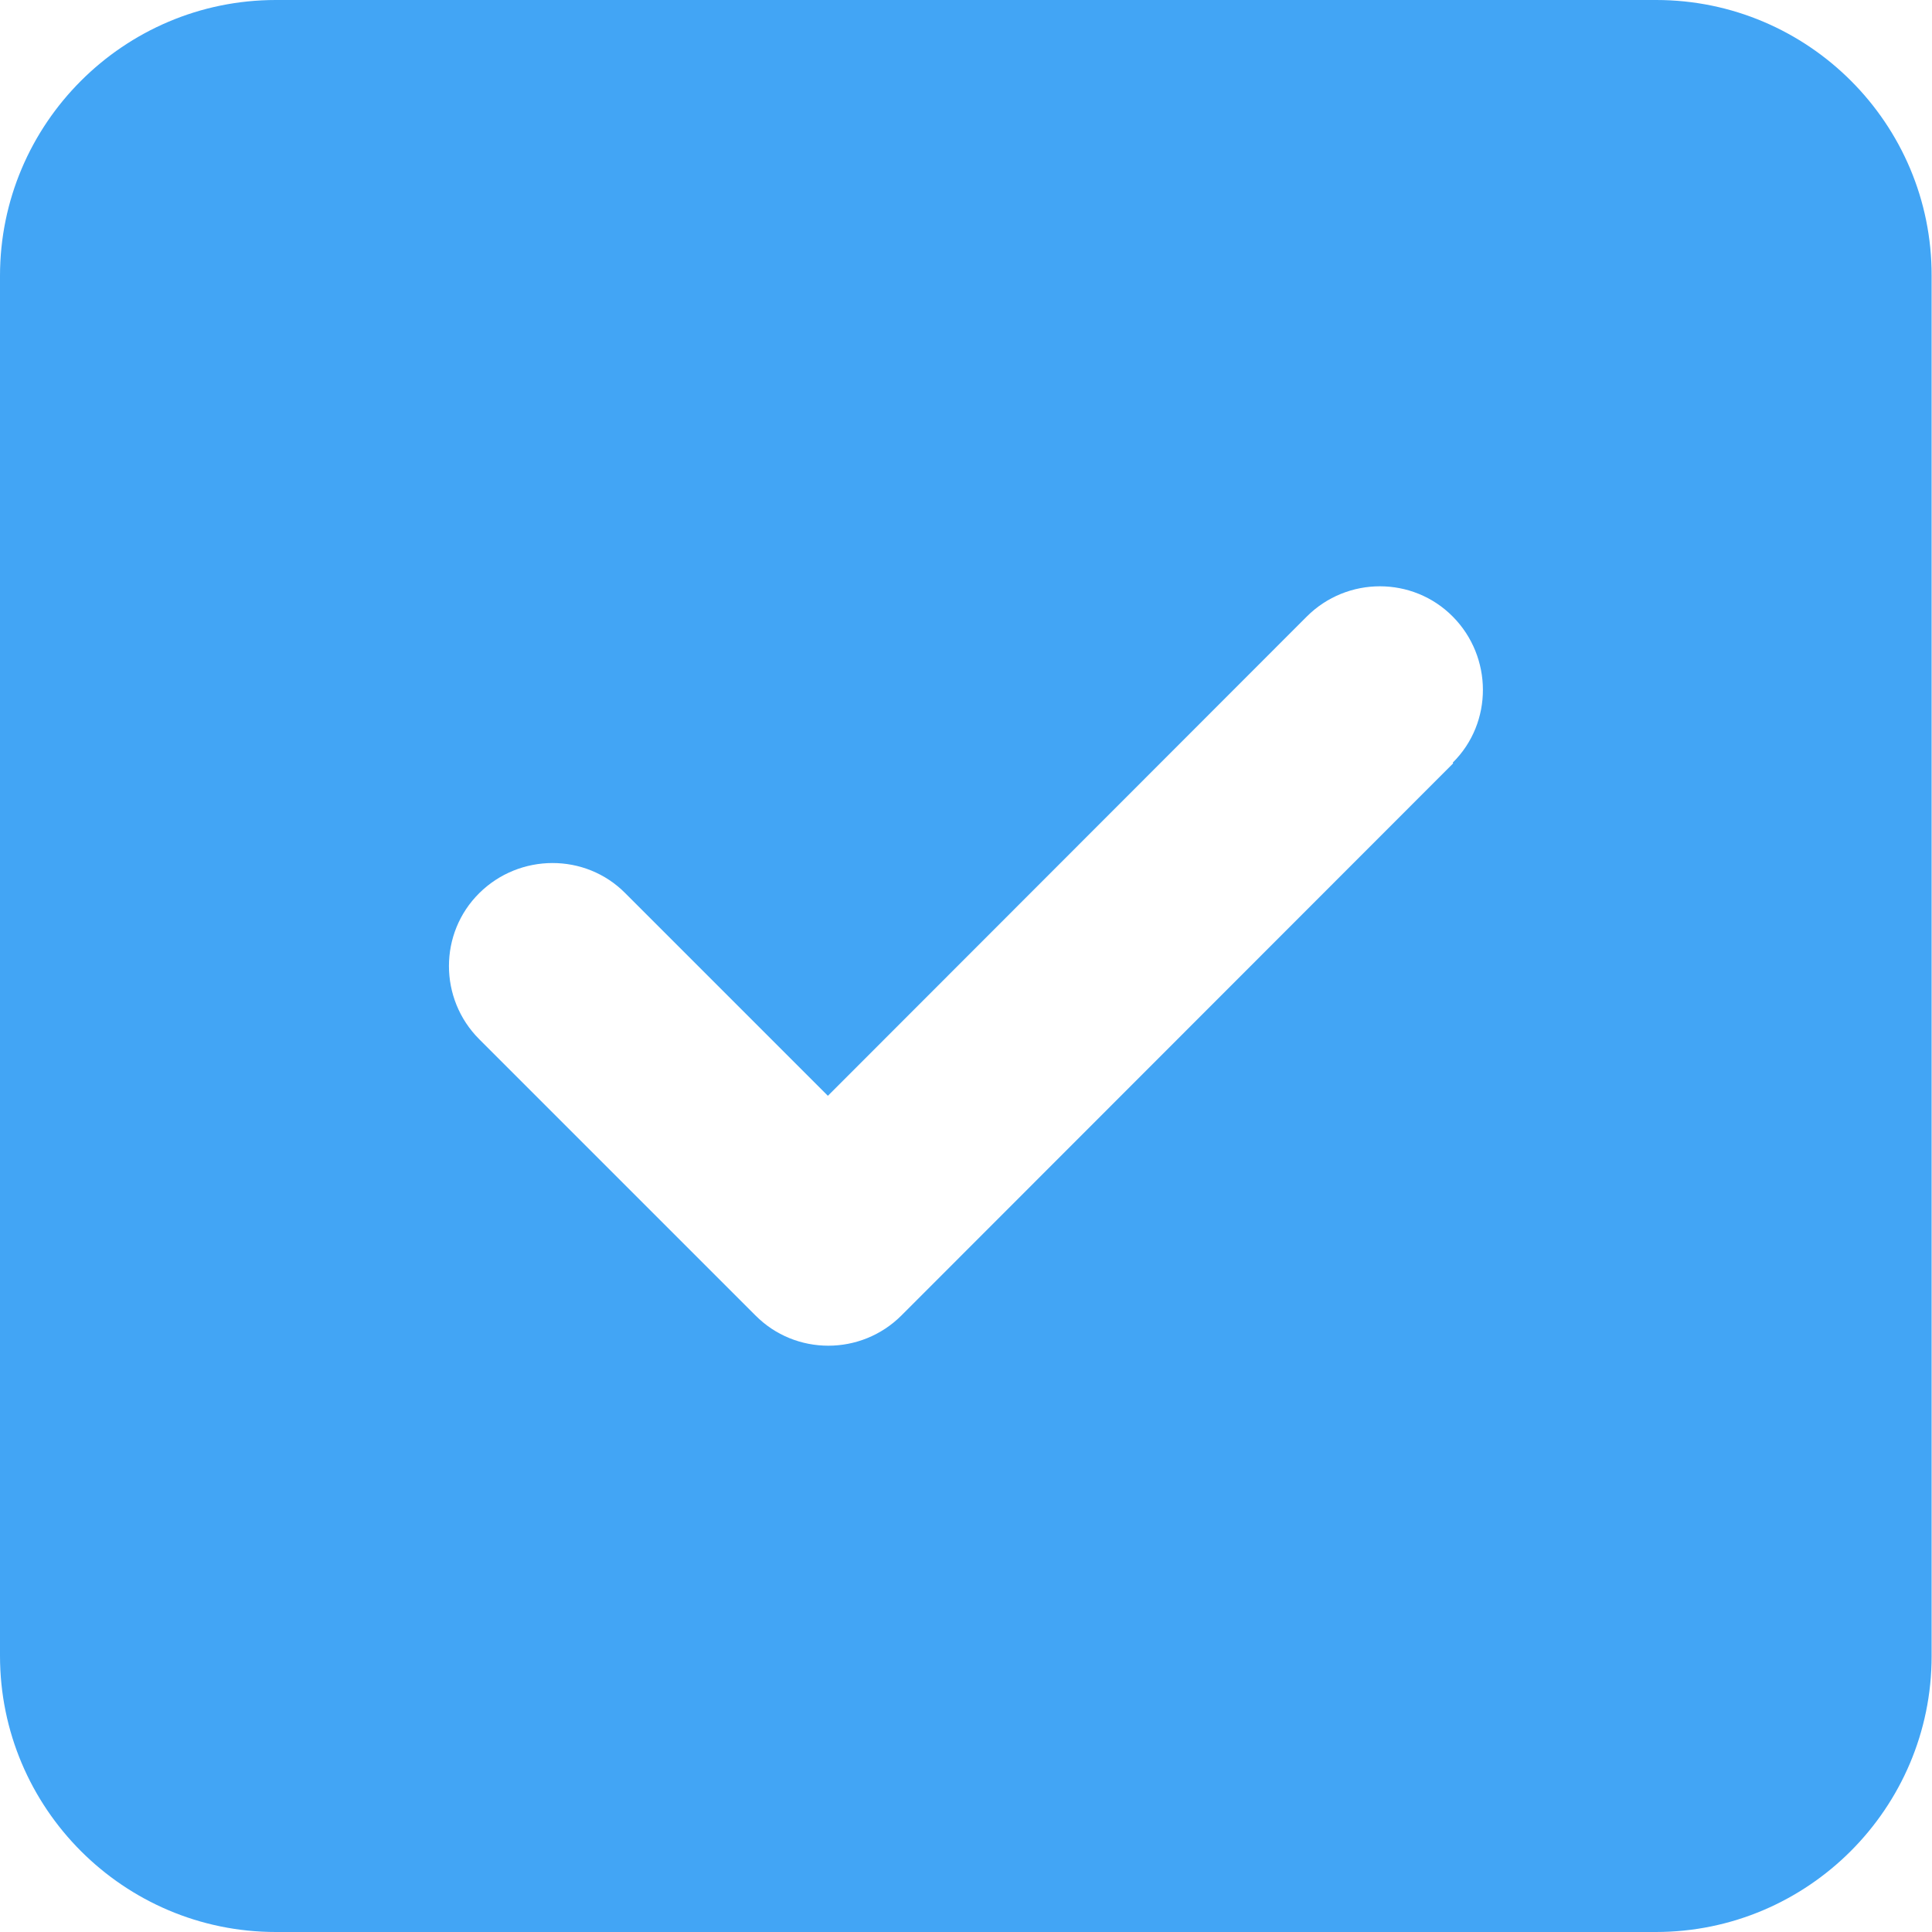
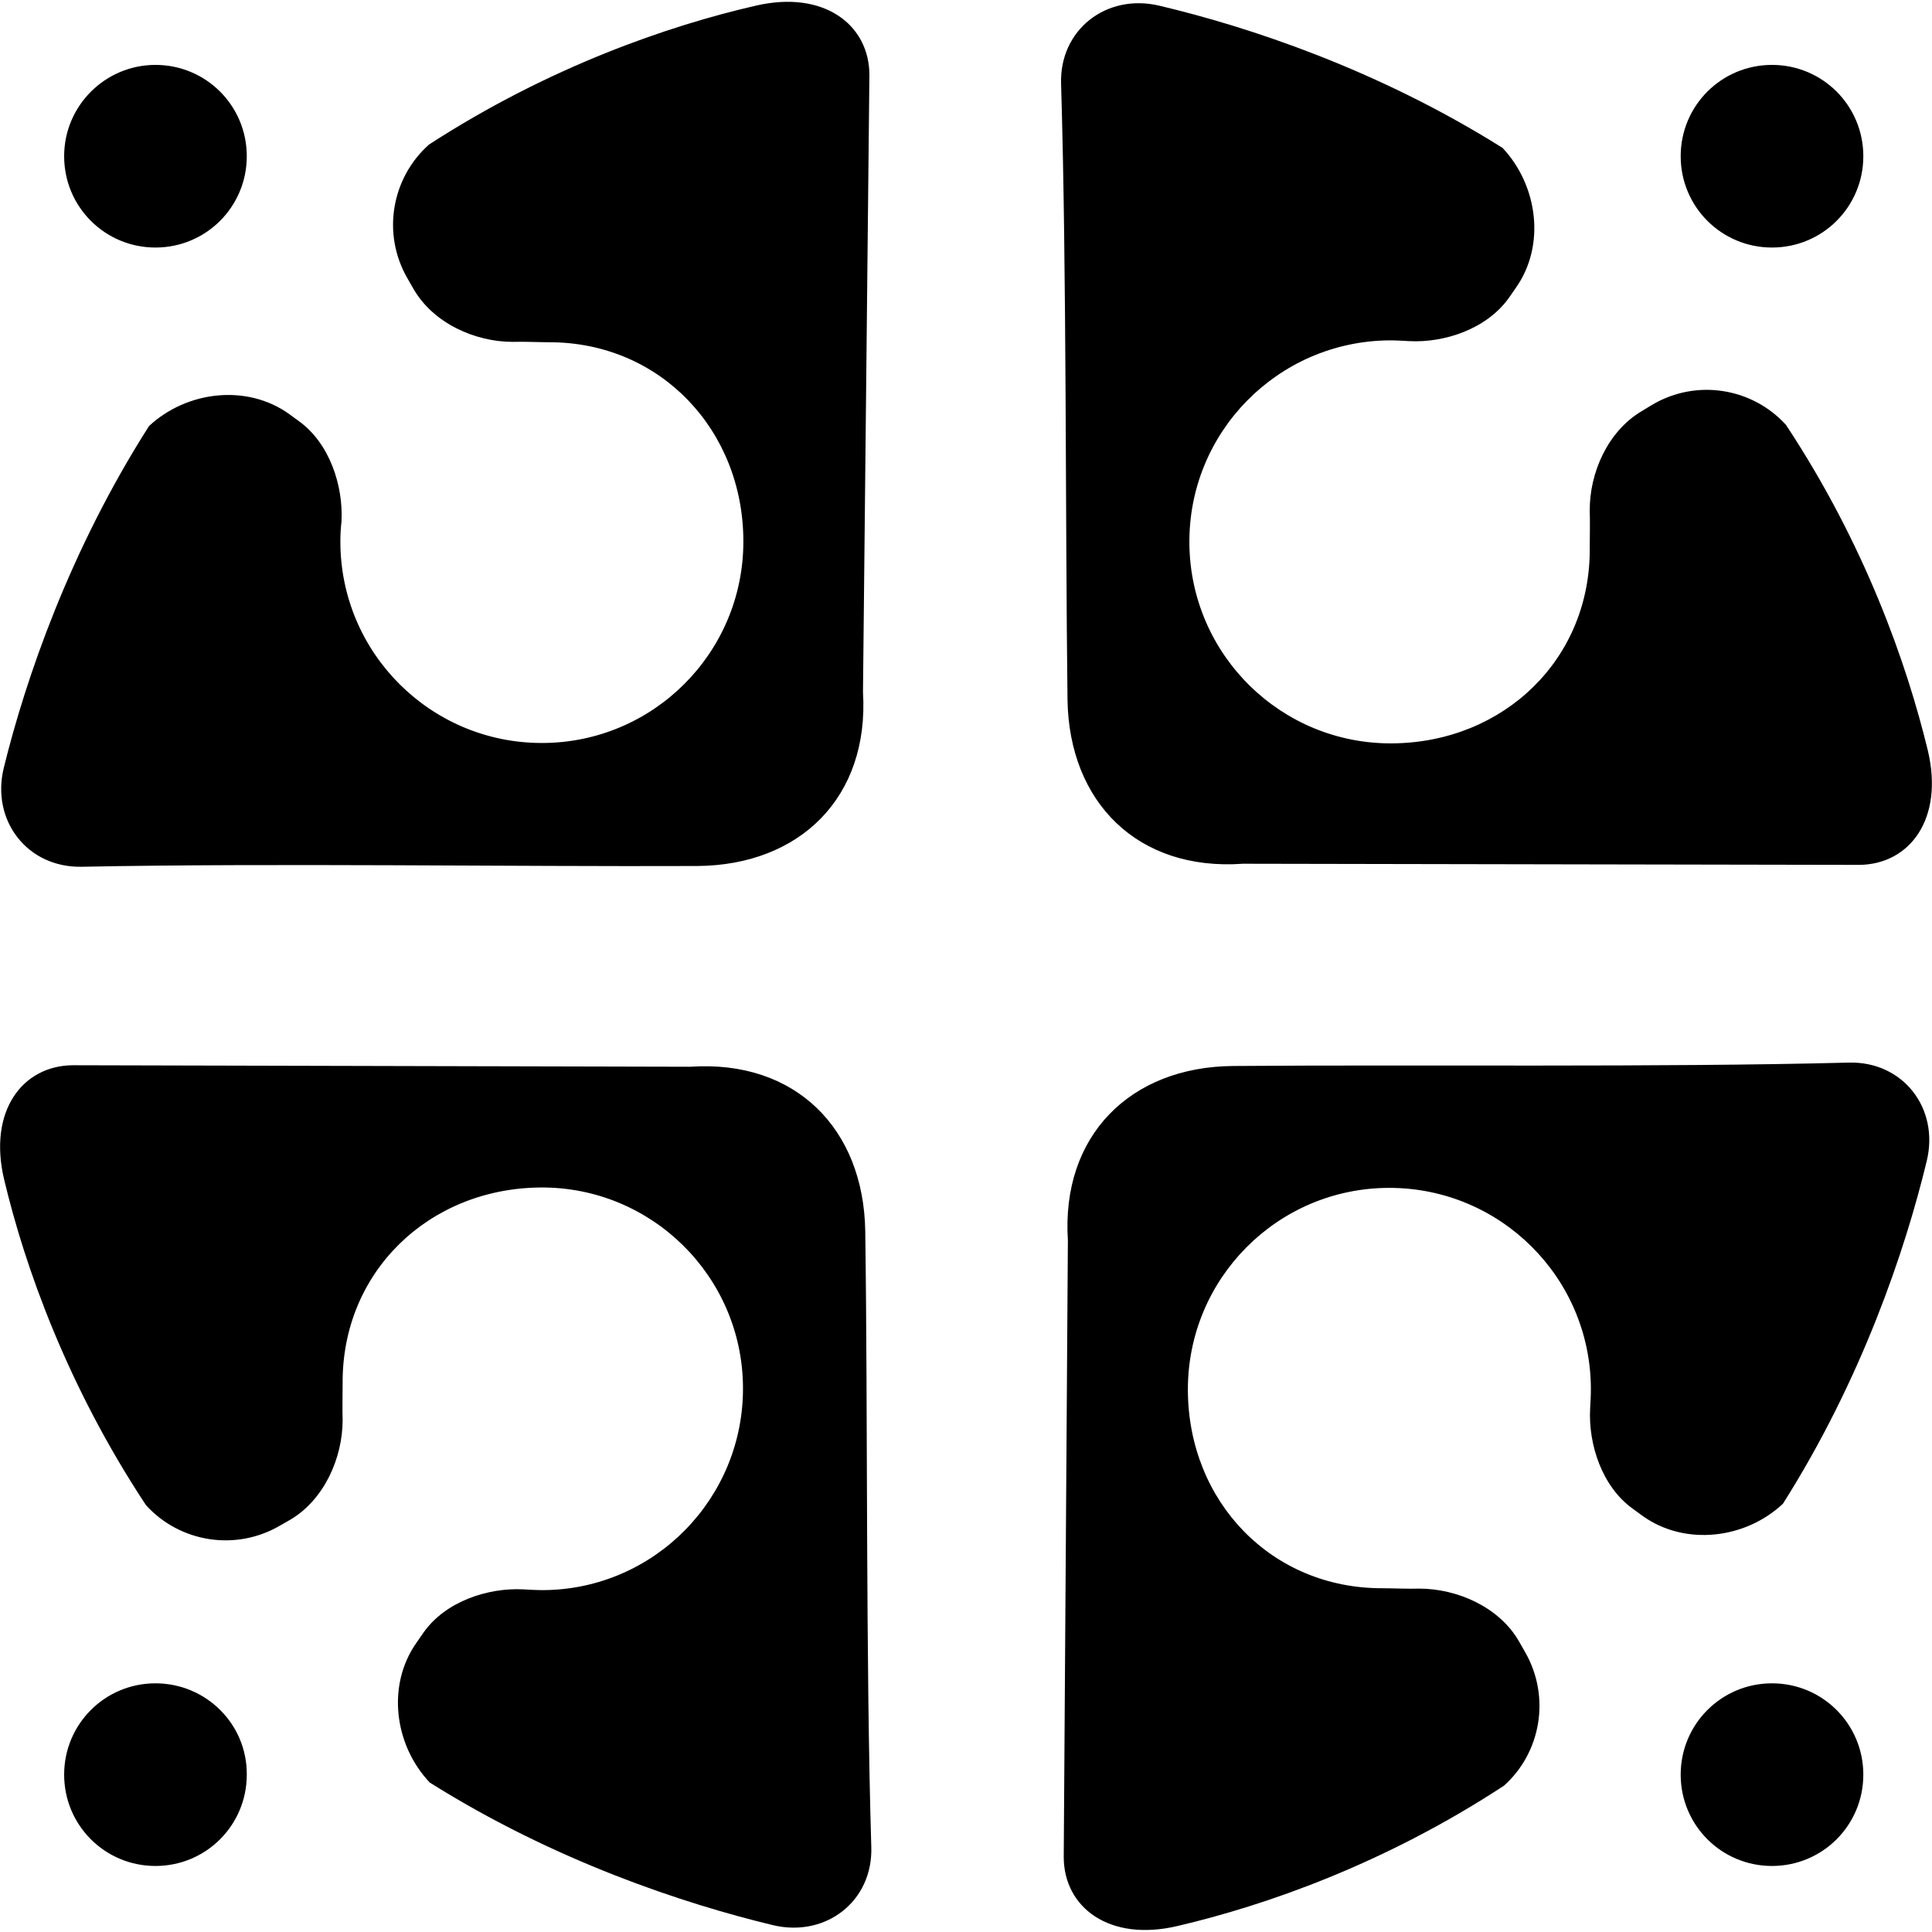
<svg xmlns="http://www.w3.org/2000/svg" xml:space="preserve" viewBox="0 0 512 512">
-   <path d="M73.1 0C32.8 0 0 32.8 0 73.1v365.7C0 479.2 32.8 512 73.1 512h365.7c40.3 0 73.1-32.8 73.1-73.1V73.1C512 32.8 479.2 0 438.9 0zm312 202.3L238.9 348.6c-10.7 10.7-28.1 10.7-38.7 0L127 275.4c-10.7-10.7-10.7-28.1 0-38.7s28.1-10.7 38.7 0l53.7 53.7 126.9-127c10.7-10.7 28.1-10.7 38.7 0s10.7 28.1 0 38.7z" style="fill:#42a5f5" />
+   <path d="M228.7 183.4c1.7 27.9-16.7 45.9-43.9 46.1-48.4.2-113.1-.8-163.1.2C7.2 230-2.4 217.4 1 203.5c5.8-23.6 17.5-57.7 38.5-90.6 10-9.3 25.9-11.2 37.1-3.2l2.6 1.9c8.2 5.9 11.8 17.2 11.3 26.6-.2 1.7-.3 3.5-.3 5.3 0 29.5 23.9 53.4 53.4 53.4S197 173 197 143.5s-22-52.8-51.4-52.8c-2.6 0-6.9-.2-9.7-.1-10.1 0-21.1-5-26.3-14l-1.6-2.8c-6.9-11.9-4.2-26.7 5.7-35.5 31.8-20.6 63.5-31.5 86.6-36.8 18.1-4.2 30.1 5.1 30.1 18.4zM19.3 282.3c-13.4.1-22.5 12.2-18.2 30.3 5.5 23.1 16.7 54.7 37.6 86.3 8.9 9.8 23.7 12.3 35.5 5.4l2.8-1.6c8.9-5.3 13.8-16.3 13.8-26.4-.1-2.8 0-7.1 0-9.7-.2-29.5 22.8-51.6 52.3-51.9s53.6 23.5 53.8 52.9c.2 29.5-23.5 53.6-52.9 53.8-1.8 0-3.6-.1-5.3-.2-9.4-.5-20.7 3.2-26.5 11.5l-1.8 2.6c-8 11.3-5.9 27.2 3.5 37.1 33.1 20.8 67.3 32.1 91 37.8 14 3.3 26.5-6.4 26-20.8-1.5-50-.9-114.7-1.6-163.1-.4-27.2-18.5-45.5-46.4-43.6zm262.6 209.8c0 13.4 12.1 22.6 30.2 18.3 23.1-5.4 54.8-16.4 86.5-37.2 9.8-8.8 12.4-23.6 5.5-35.5l-1.6-2.8c-5.2-9-16.3-13.9-26.4-13.9-2.8.1-7.1-.1-9.7-.1-29.5.1-51.5-23-51.6-52.5s23.7-53.5 53.2-53.6 53.5 23.7 53.6 53.2c0 1.8-.1 3.6-.2 5.3-.5 9.4 3.1 20.7 11.4 26.6l2.6 1.9c11.3 8 27.2 6 37.1-3.3 20.9-33 32.4-67.2 38.1-90.8 3.4-14-6.3-26.5-20.7-26.1-50 1.3-114.7.5-163.1.9-27.2.2-45.6 18.4-43.8 46.2zm210.8-262.9c13.4-.1 22.5-12.2 18.2-30.3-5.6-23.1-16.7-54.7-37.6-86.3-8.9-9.8-23.7-12.3-35.5-5.3L435 109c-8.9 5.3-13.8 16.3-13.7 26.4.1 2.8 0 7.1 0 9.7.3 29.5-22.7 51.6-52.2 51.9s-53.6-23.4-53.9-52.9 23.4-53.6 52.9-53.9c1.8 0 3.6.1 5.3.2 9.4.5 20.6-3.2 26.5-11.5l1.8-2.6c8-11.3 5.8-27.2-3.5-37.1-33.1-20.8-67.3-32.1-91-37.7-14-3.3-26.5 6.4-26 20.8 1.5 50 1.1 114.7 1.7 163.1.4 27.2 18.6 45.5 46.5 43.5zM41.2 17.2C27.9 17.2 17 28 17 41.4s10.8 24.2 24.2 24.2 24.2-10.8 24.2-24.2-10.8-24.2-24.2-24.2m428.4 428.9c-13.4 0-24.2 10.8-24.2 24.2s10.8 24.2 24.2 24.2 24.2-10.8 24.2-24.2-10.8-24.2-24.2-24.2m-428.4 0c-13.4 0-24.2 10.8-24.2 24.2s10.8 24.2 24.2 24.2 24.2-10.8 24.2-24.2c.1-13.4-10.8-24.2-24.2-24.2M469.6 17.2c-13.4 0-24.2 10.8-24.2 24.2s10.8 24.2 24.2 24.2 24.2-10.8 24.2-24.2-10.8-24.2-24.2-24.2" />
</svg>
